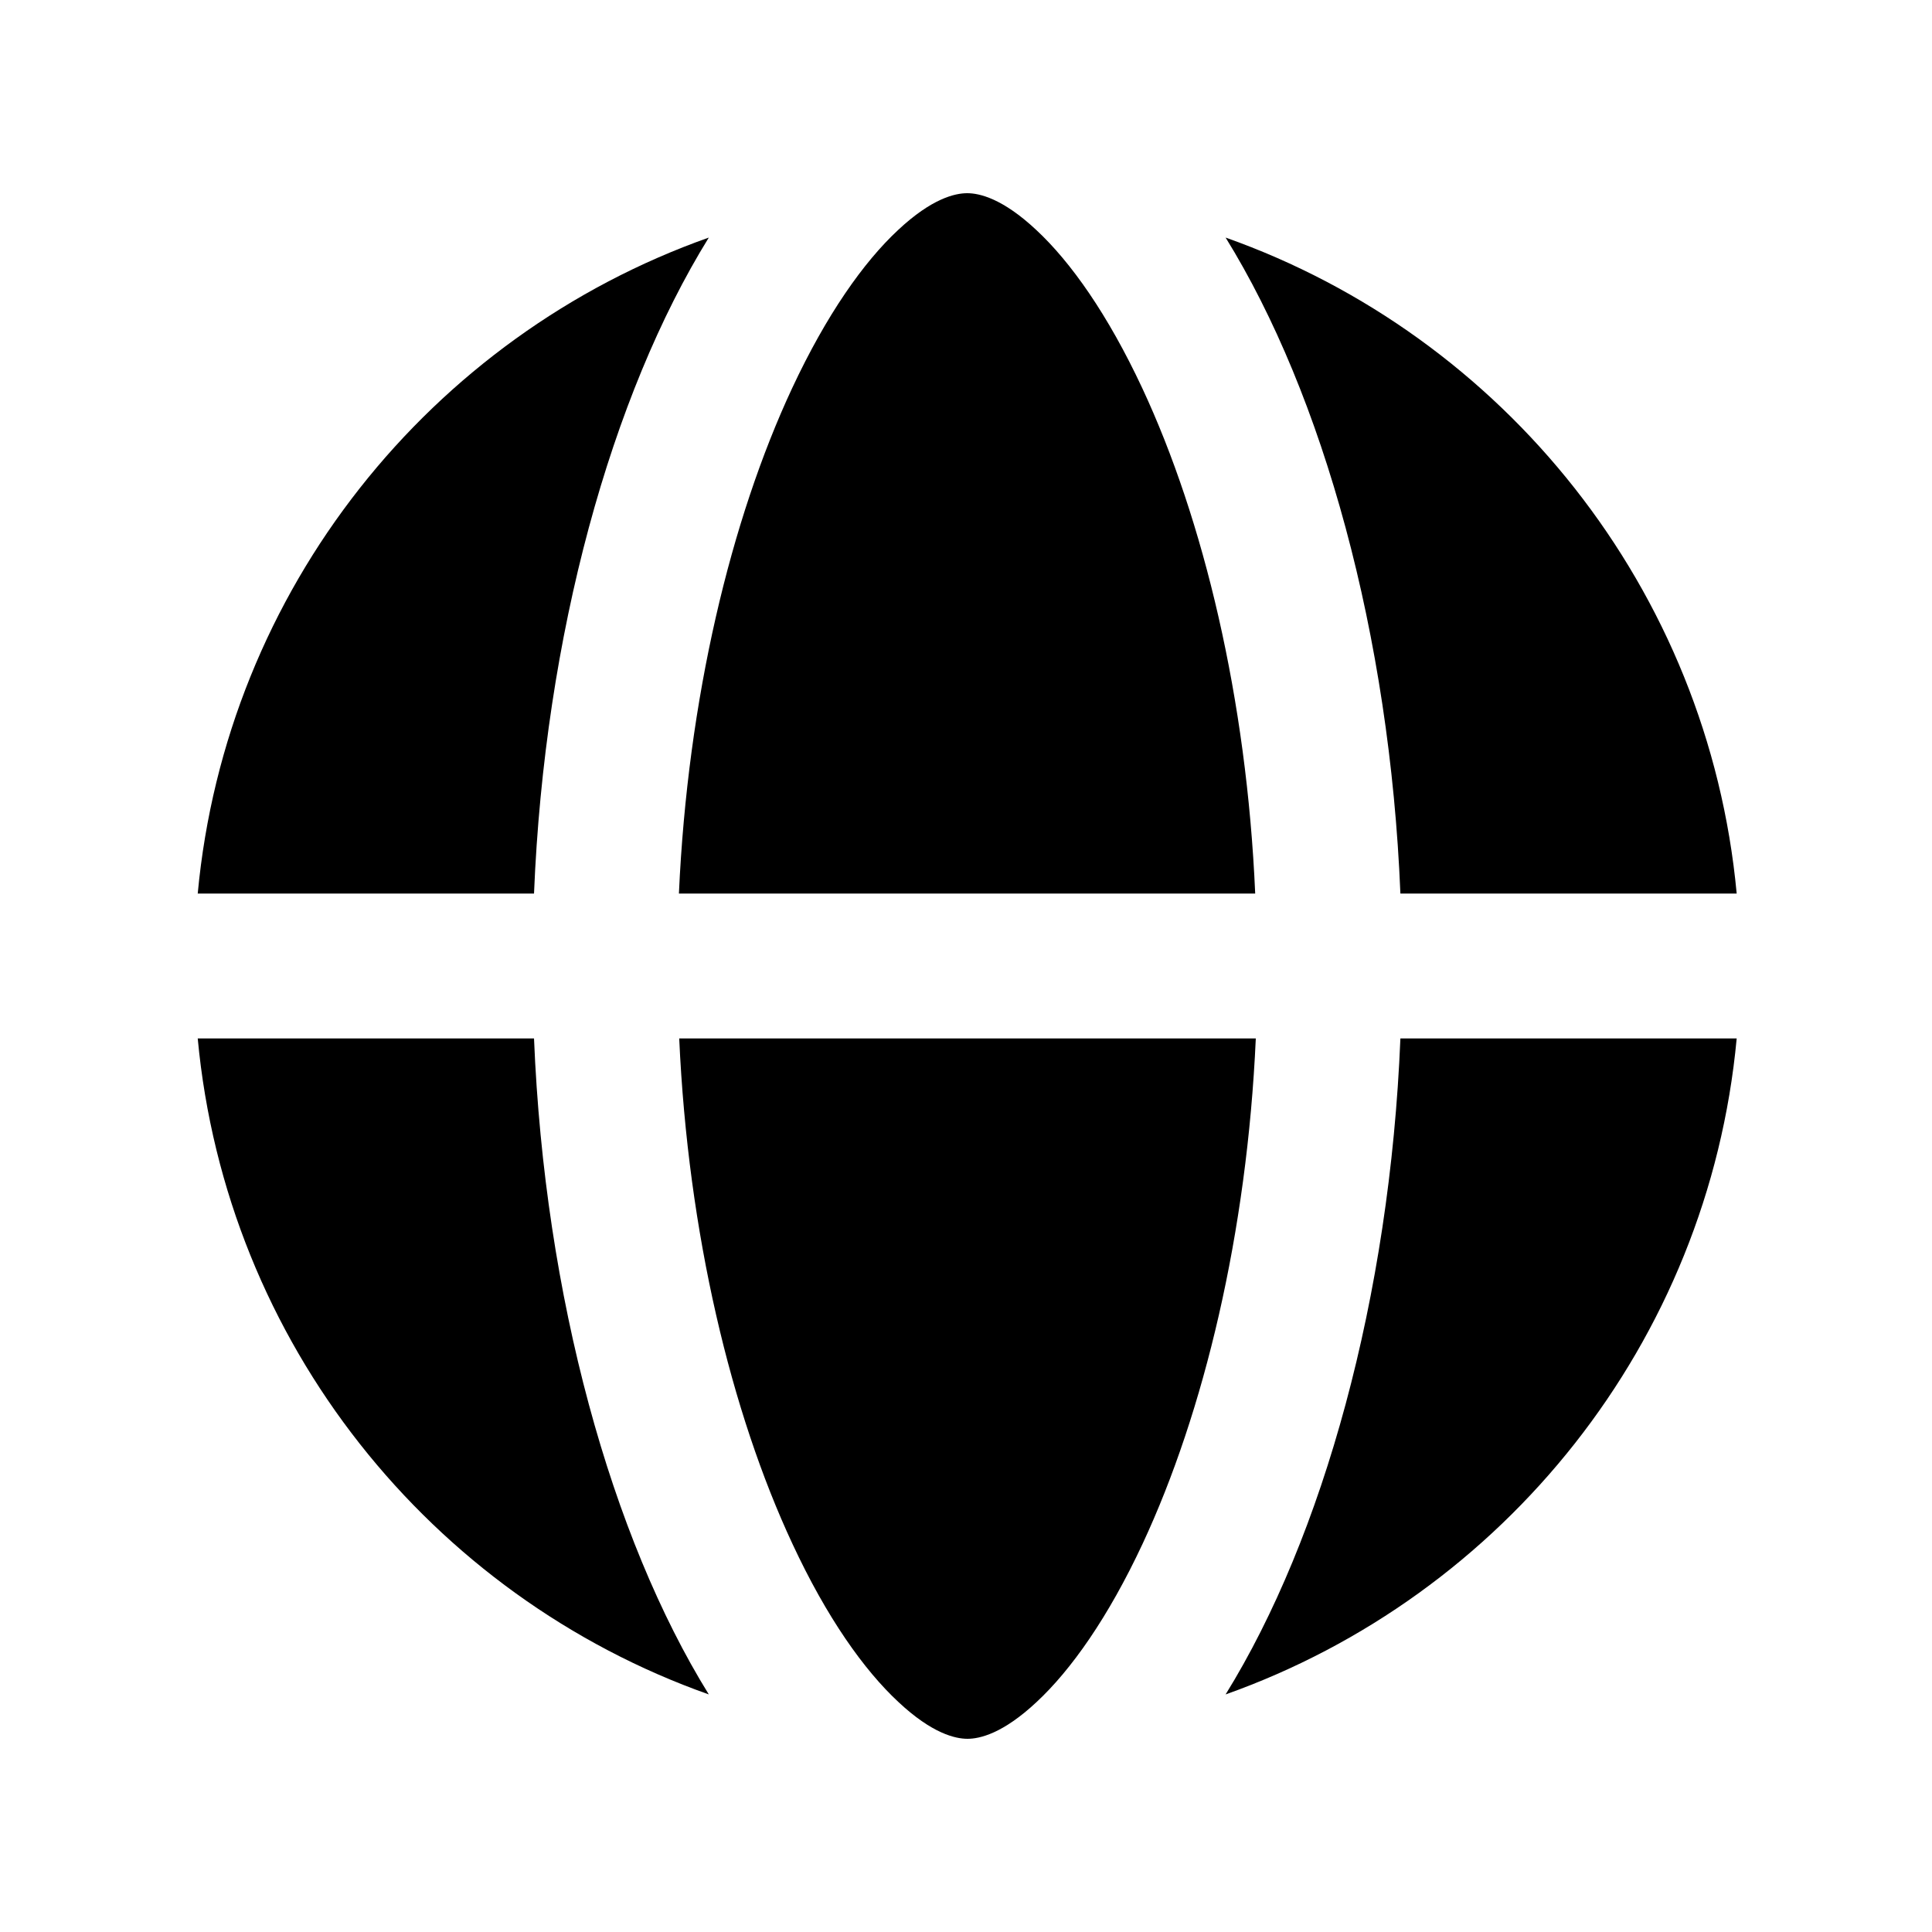
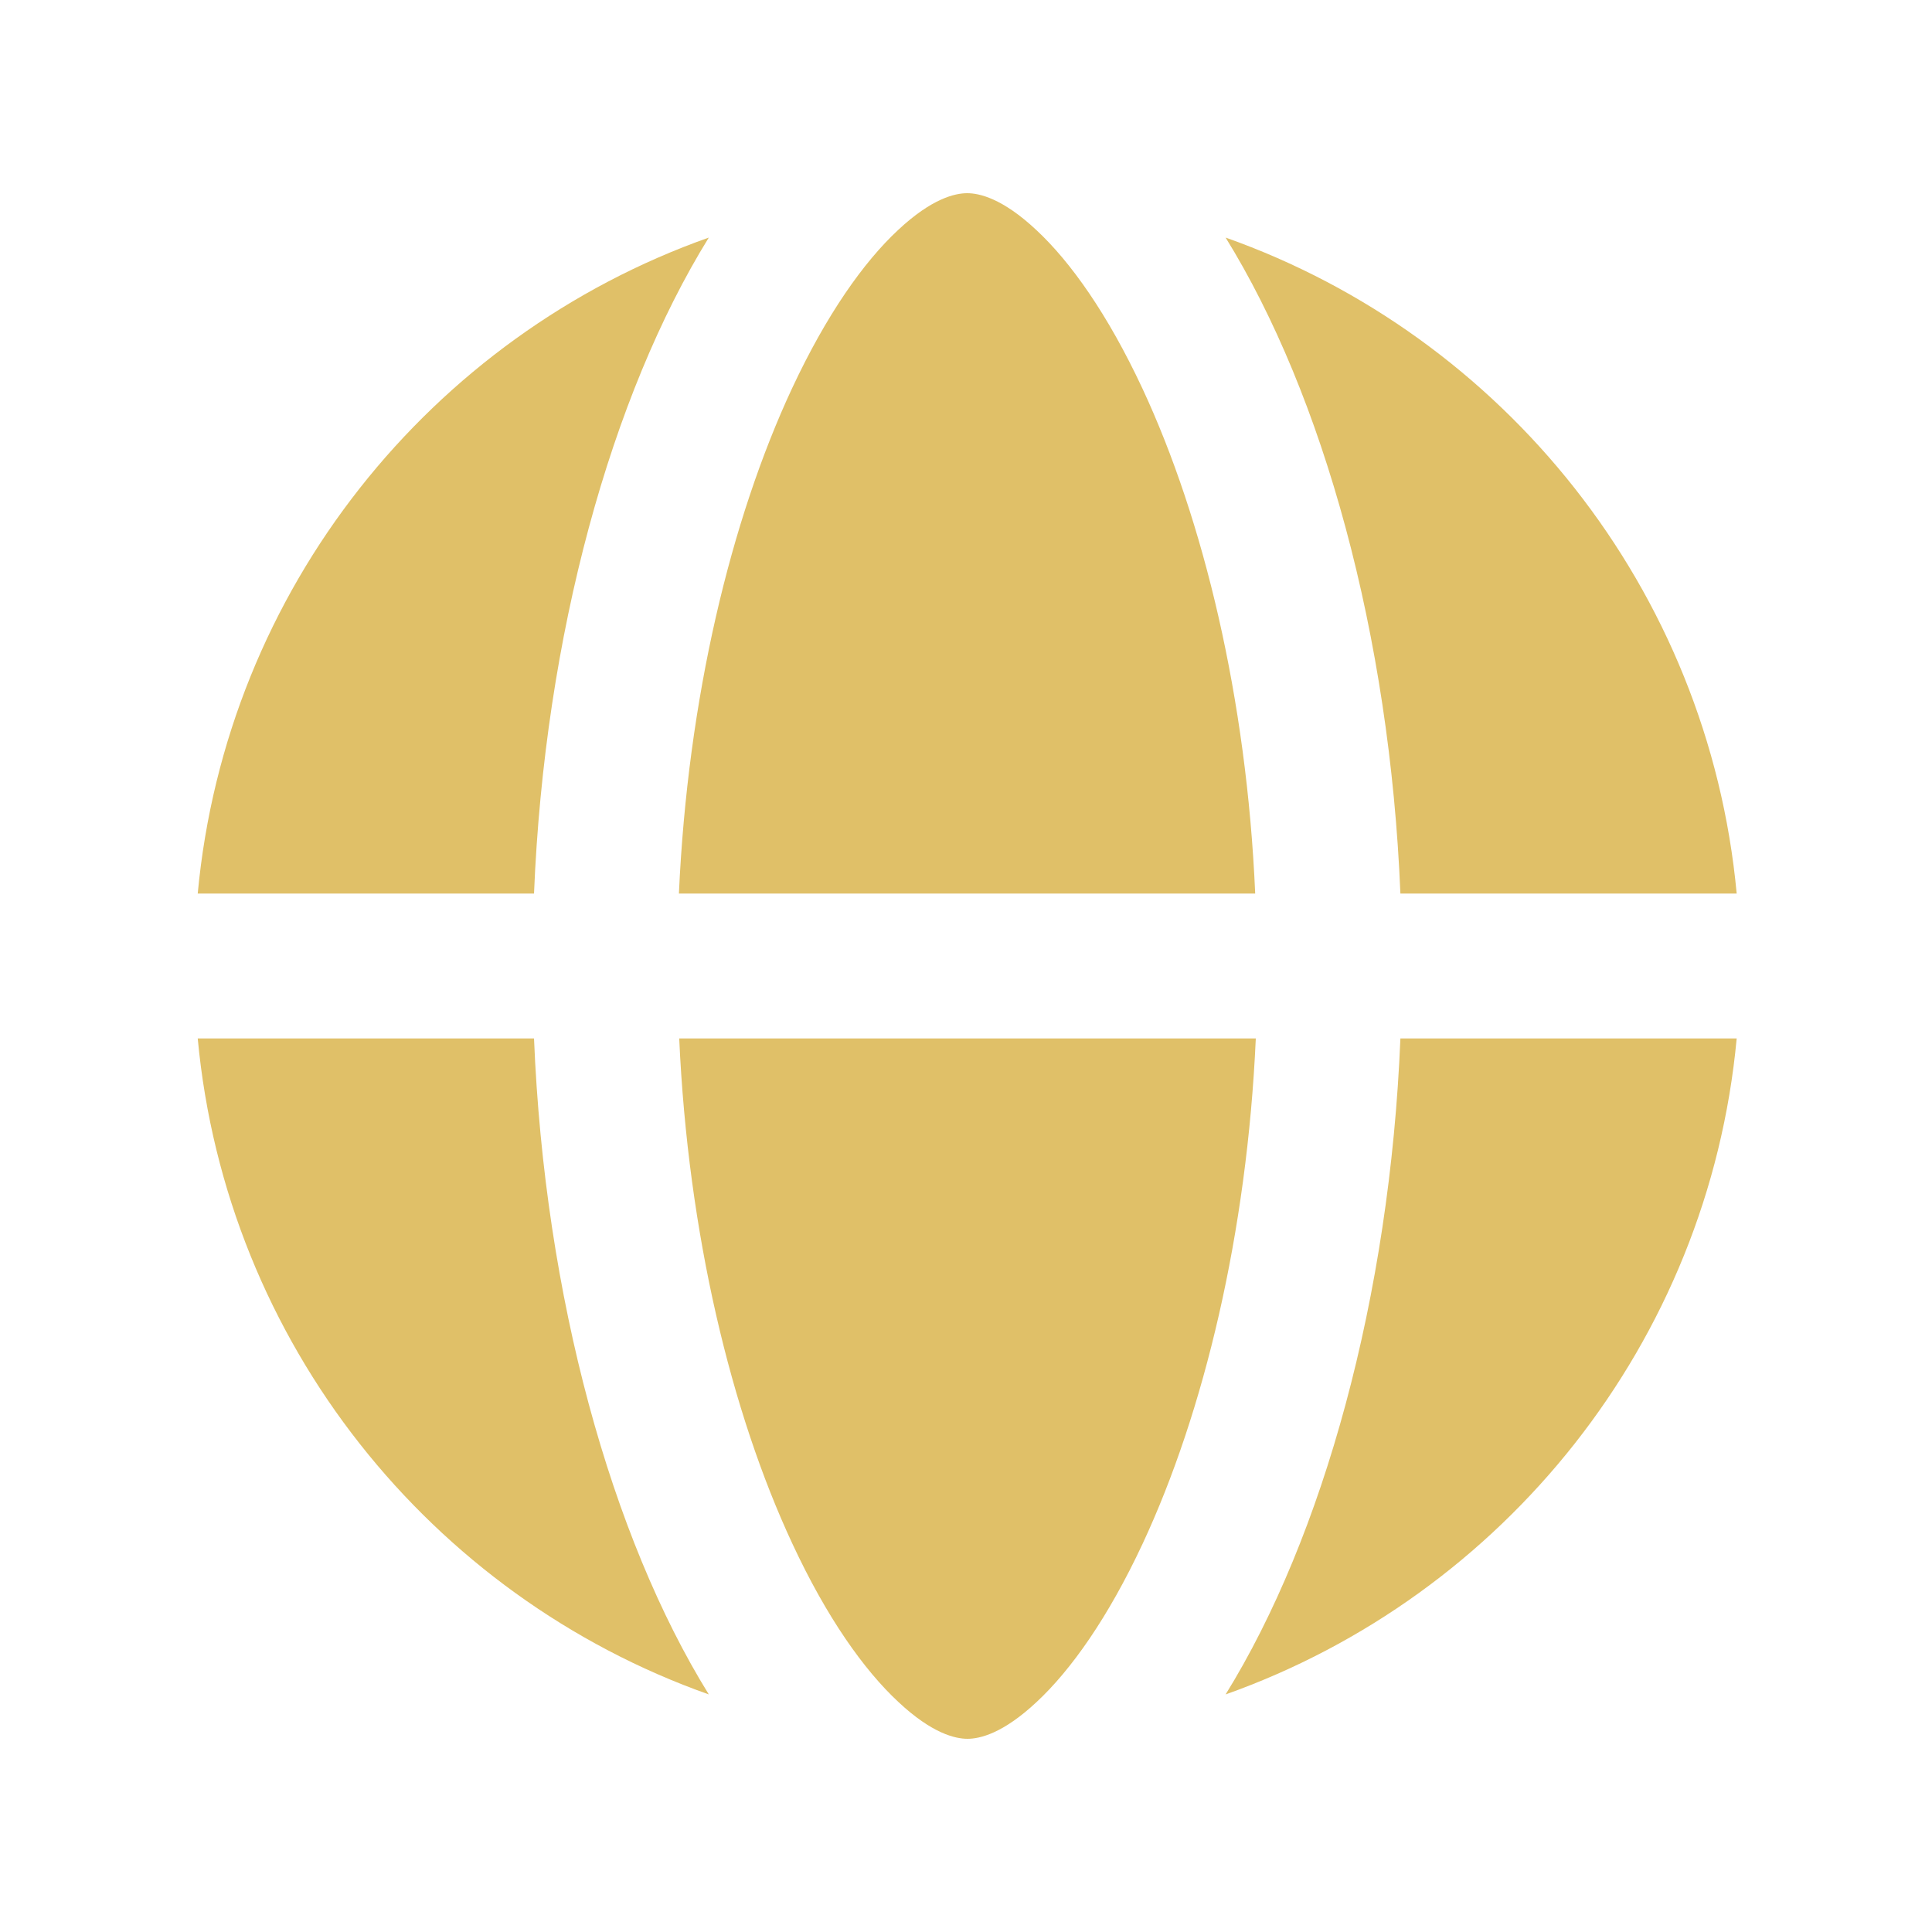
- <svg xmlns="http://www.w3.org/2000/svg" viewBox="0 0 640 640">
-   <path fill="currentColor" d="M415.9 344L225 344C227.9 408.5 242.2 467.9 262.5 511.4C273.9 535.9 286.2 553.2 297.6 563.8C308.8 574.3 316.5 576 320.5 576C324.5 576 332.2 574.3 343.4 563.8C354.8 553.2 367.1 535.8 378.5 511.4C398.8 467.9 413.1 408.5 416 344zM224.9 296L415.8 296C413 231.5 398.7 172.1 378.4 128.6C367 104.2 354.7 86.8 343.3 76.2C332.1 65.7 324.4 64 320.4 64C316.4 64 308.7 65.7 297.5 76.2C286.1 86.8 273.8 104.2 262.4 128.6C242.1 172.1 227.8 231.5 224.9 296zM176.9 296C180.4 210.4 202.5 130.9 234.8 78.7C142.7 111.3 74.9 195.2 65.5 296L176.9 296zM65.5 344C74.9 444.8 142.7 528.7 234.8 561.3C202.5 509.1 180.4 429.6 176.9 344L65.5 344zM463.9 344C460.4 429.6 438.3 509.1 406 561.3C498.1 528.6 565.9 444.8 575.3 344L463.9 344zM575.3 296C565.9 195.2 498.1 111.3 406 78.7C438.3 130.9 460.4 210.4 463.9 296L575.3 296z" />
+ <svg xmlns="http://www.w3.org/2000/svg" version="1.1" id="Layer_1" x="0px" y="0px" viewBox="0 0 640 640" style="enable-background:new 0 0 640 640;" xml:space="preserve">
+   <style type="text/css">
+ 	.st0{fill:#E0C068;}
+ </style>
+   <path class="st0" d="M415.9,344H225c2.9,64.5,17.2,123.9,37.5,167.4c11.4,24.5,23.7,41.8,35.1,52.4c11.2,10.5,18.9,12.2,22.9,12.2  s11.7-1.7,22.9-12.2c11.4-10.6,23.7-28,35.1-52.4c20.3-43.5,34.6-102.9,37.5-167.4H415.9z M224.9,296h190.9  c-2.8-64.5-17.1-123.9-37.4-167.4c-11.4-24.4-23.7-41.8-35.1-52.4C332.1,65.7,324.4,64,320.4,64s-11.7,1.7-22.9,12.2  c-11.4,10.6-23.7,28-35.1,52.4C242.1,172.1,227.8,231.5,224.9,296z M176.9,296c3.5-85.6,25.6-165.1,57.9-217.3  C142.7,111.3,74.9,195.2,65.5,296H176.9z M65.5,344c9.4,100.8,77.2,184.7,169.3,217.3c-32.3-52.2-54.4-131.7-57.9-217.3H65.5z   M463.9,344c-3.5,85.6-25.6,165.1-57.9,217.3c92.1-32.7,159.9-116.5,169.3-217.3H463.9z M575.3,296  C565.9,195.2,498.1,111.3,406,78.7c32.3,52.2,54.4,131.7,57.9,217.3H575.3z" />
</svg>
